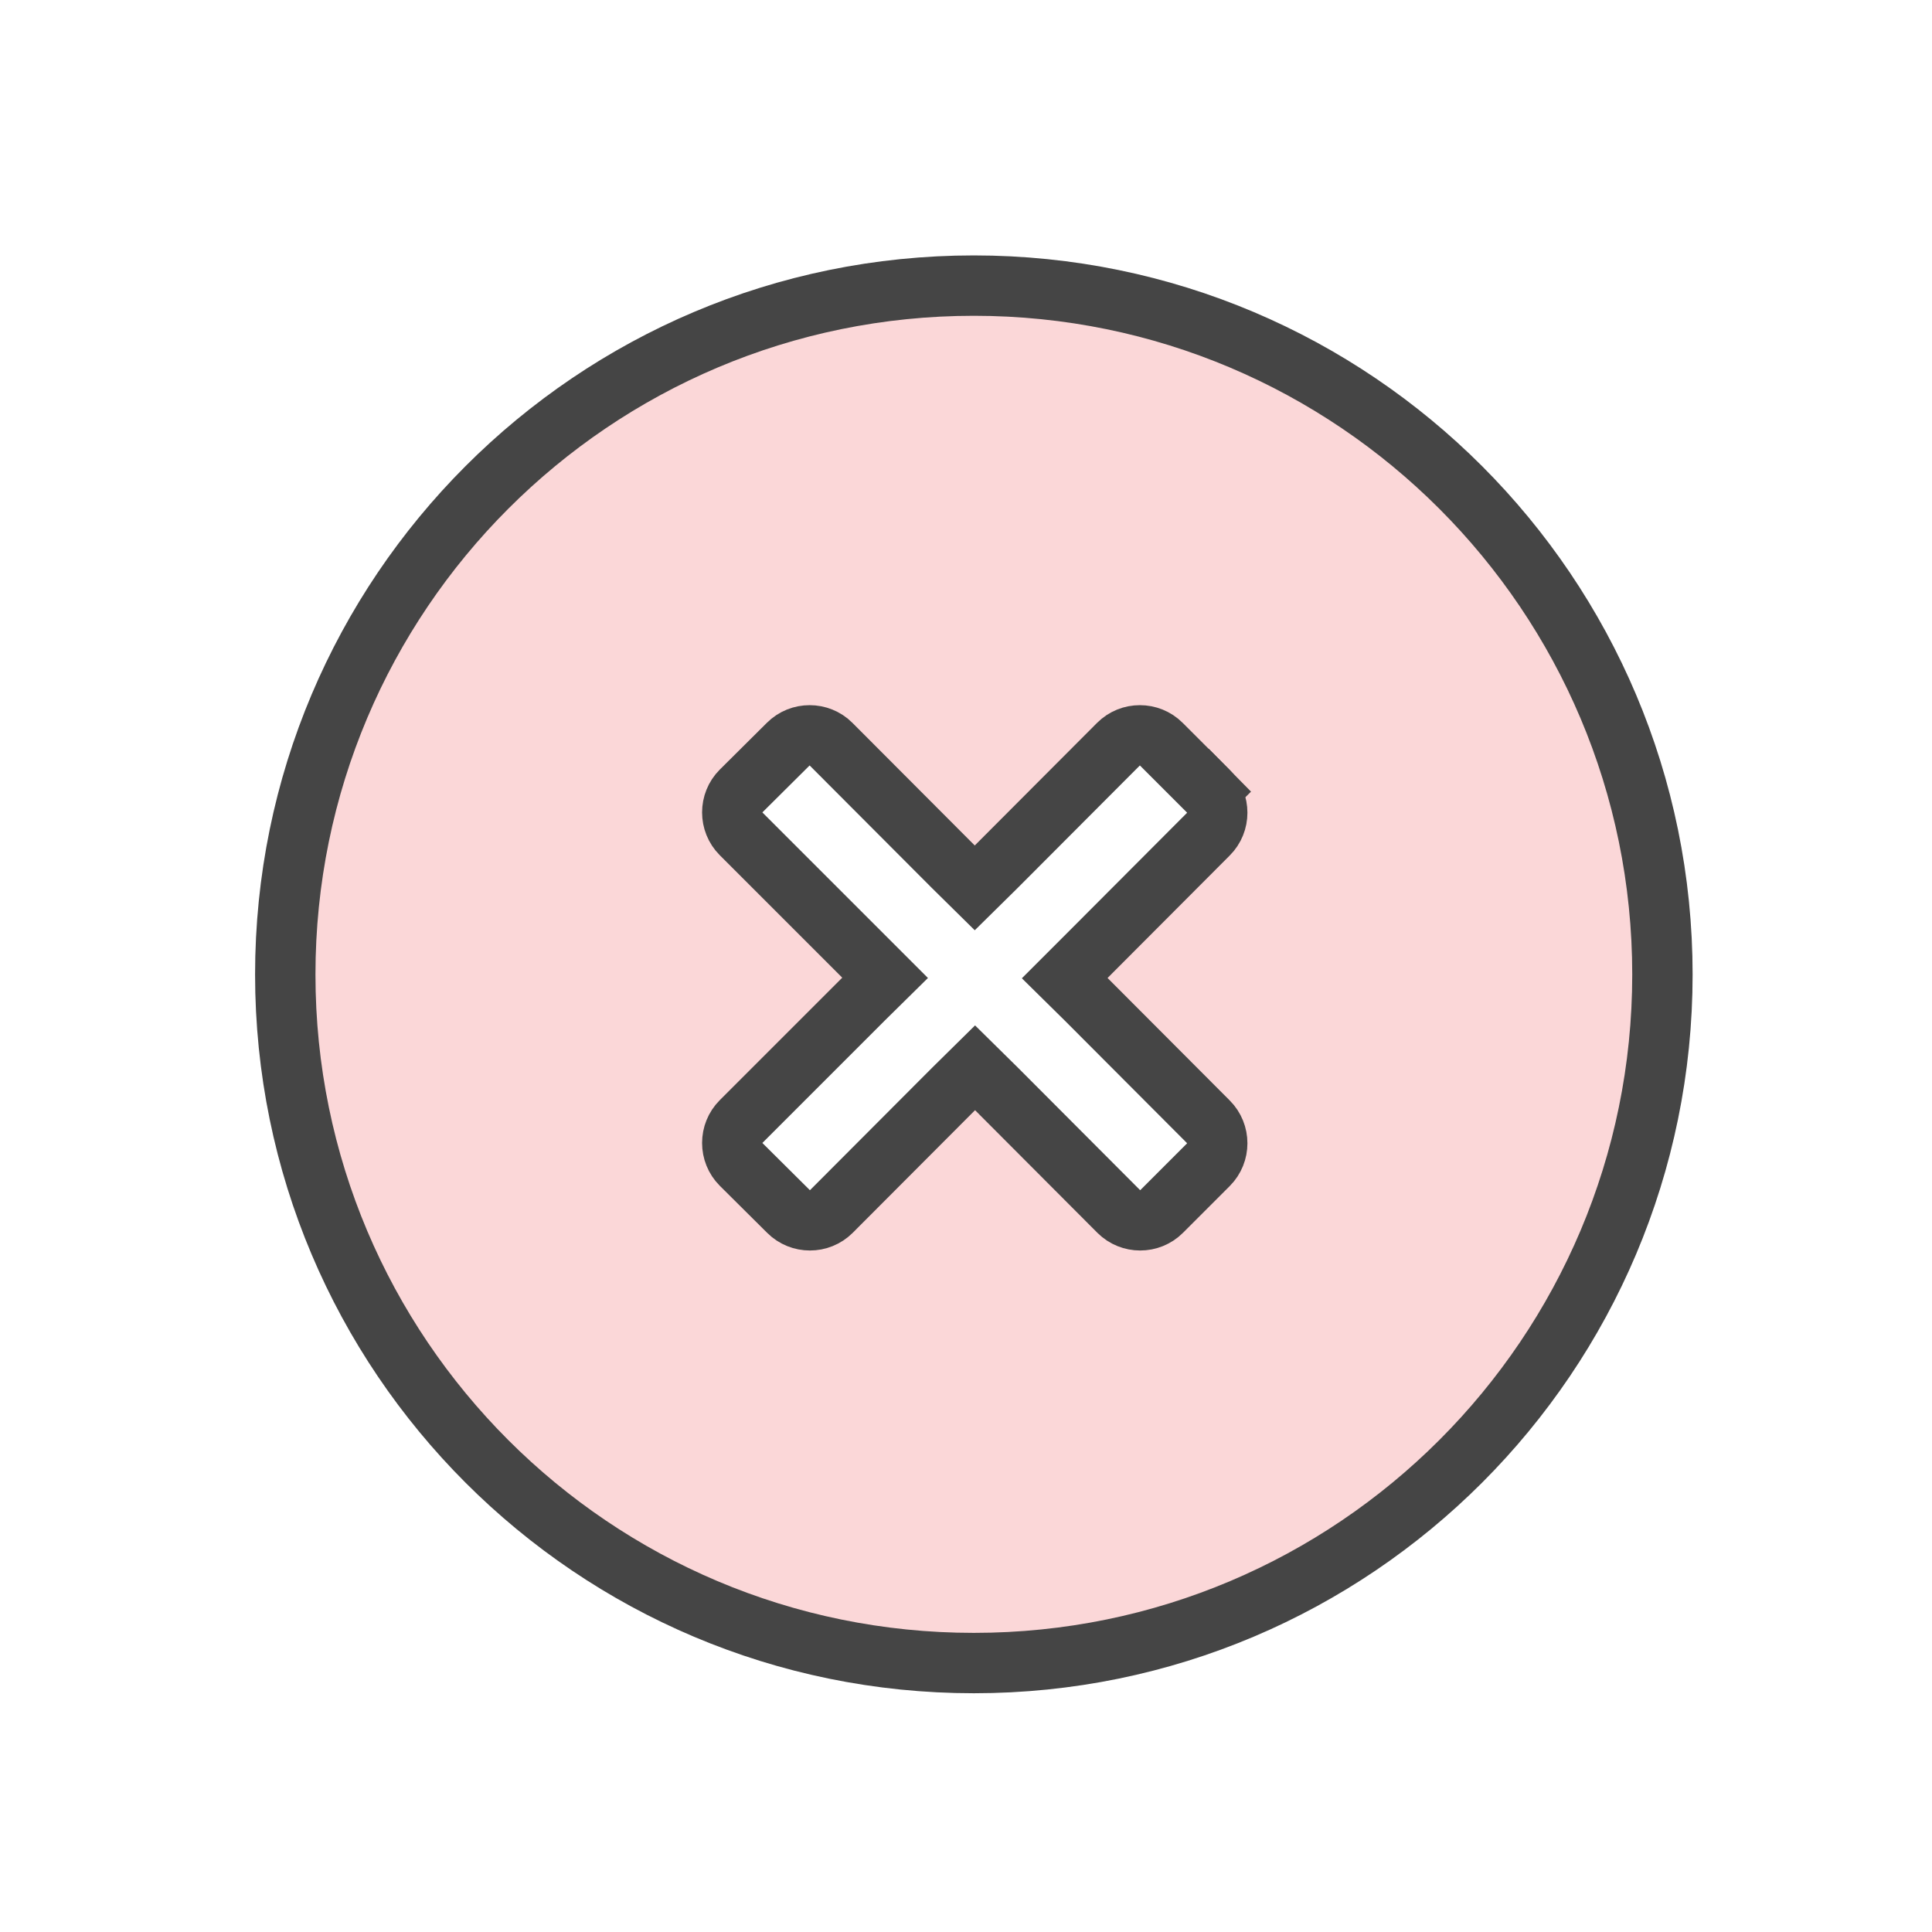
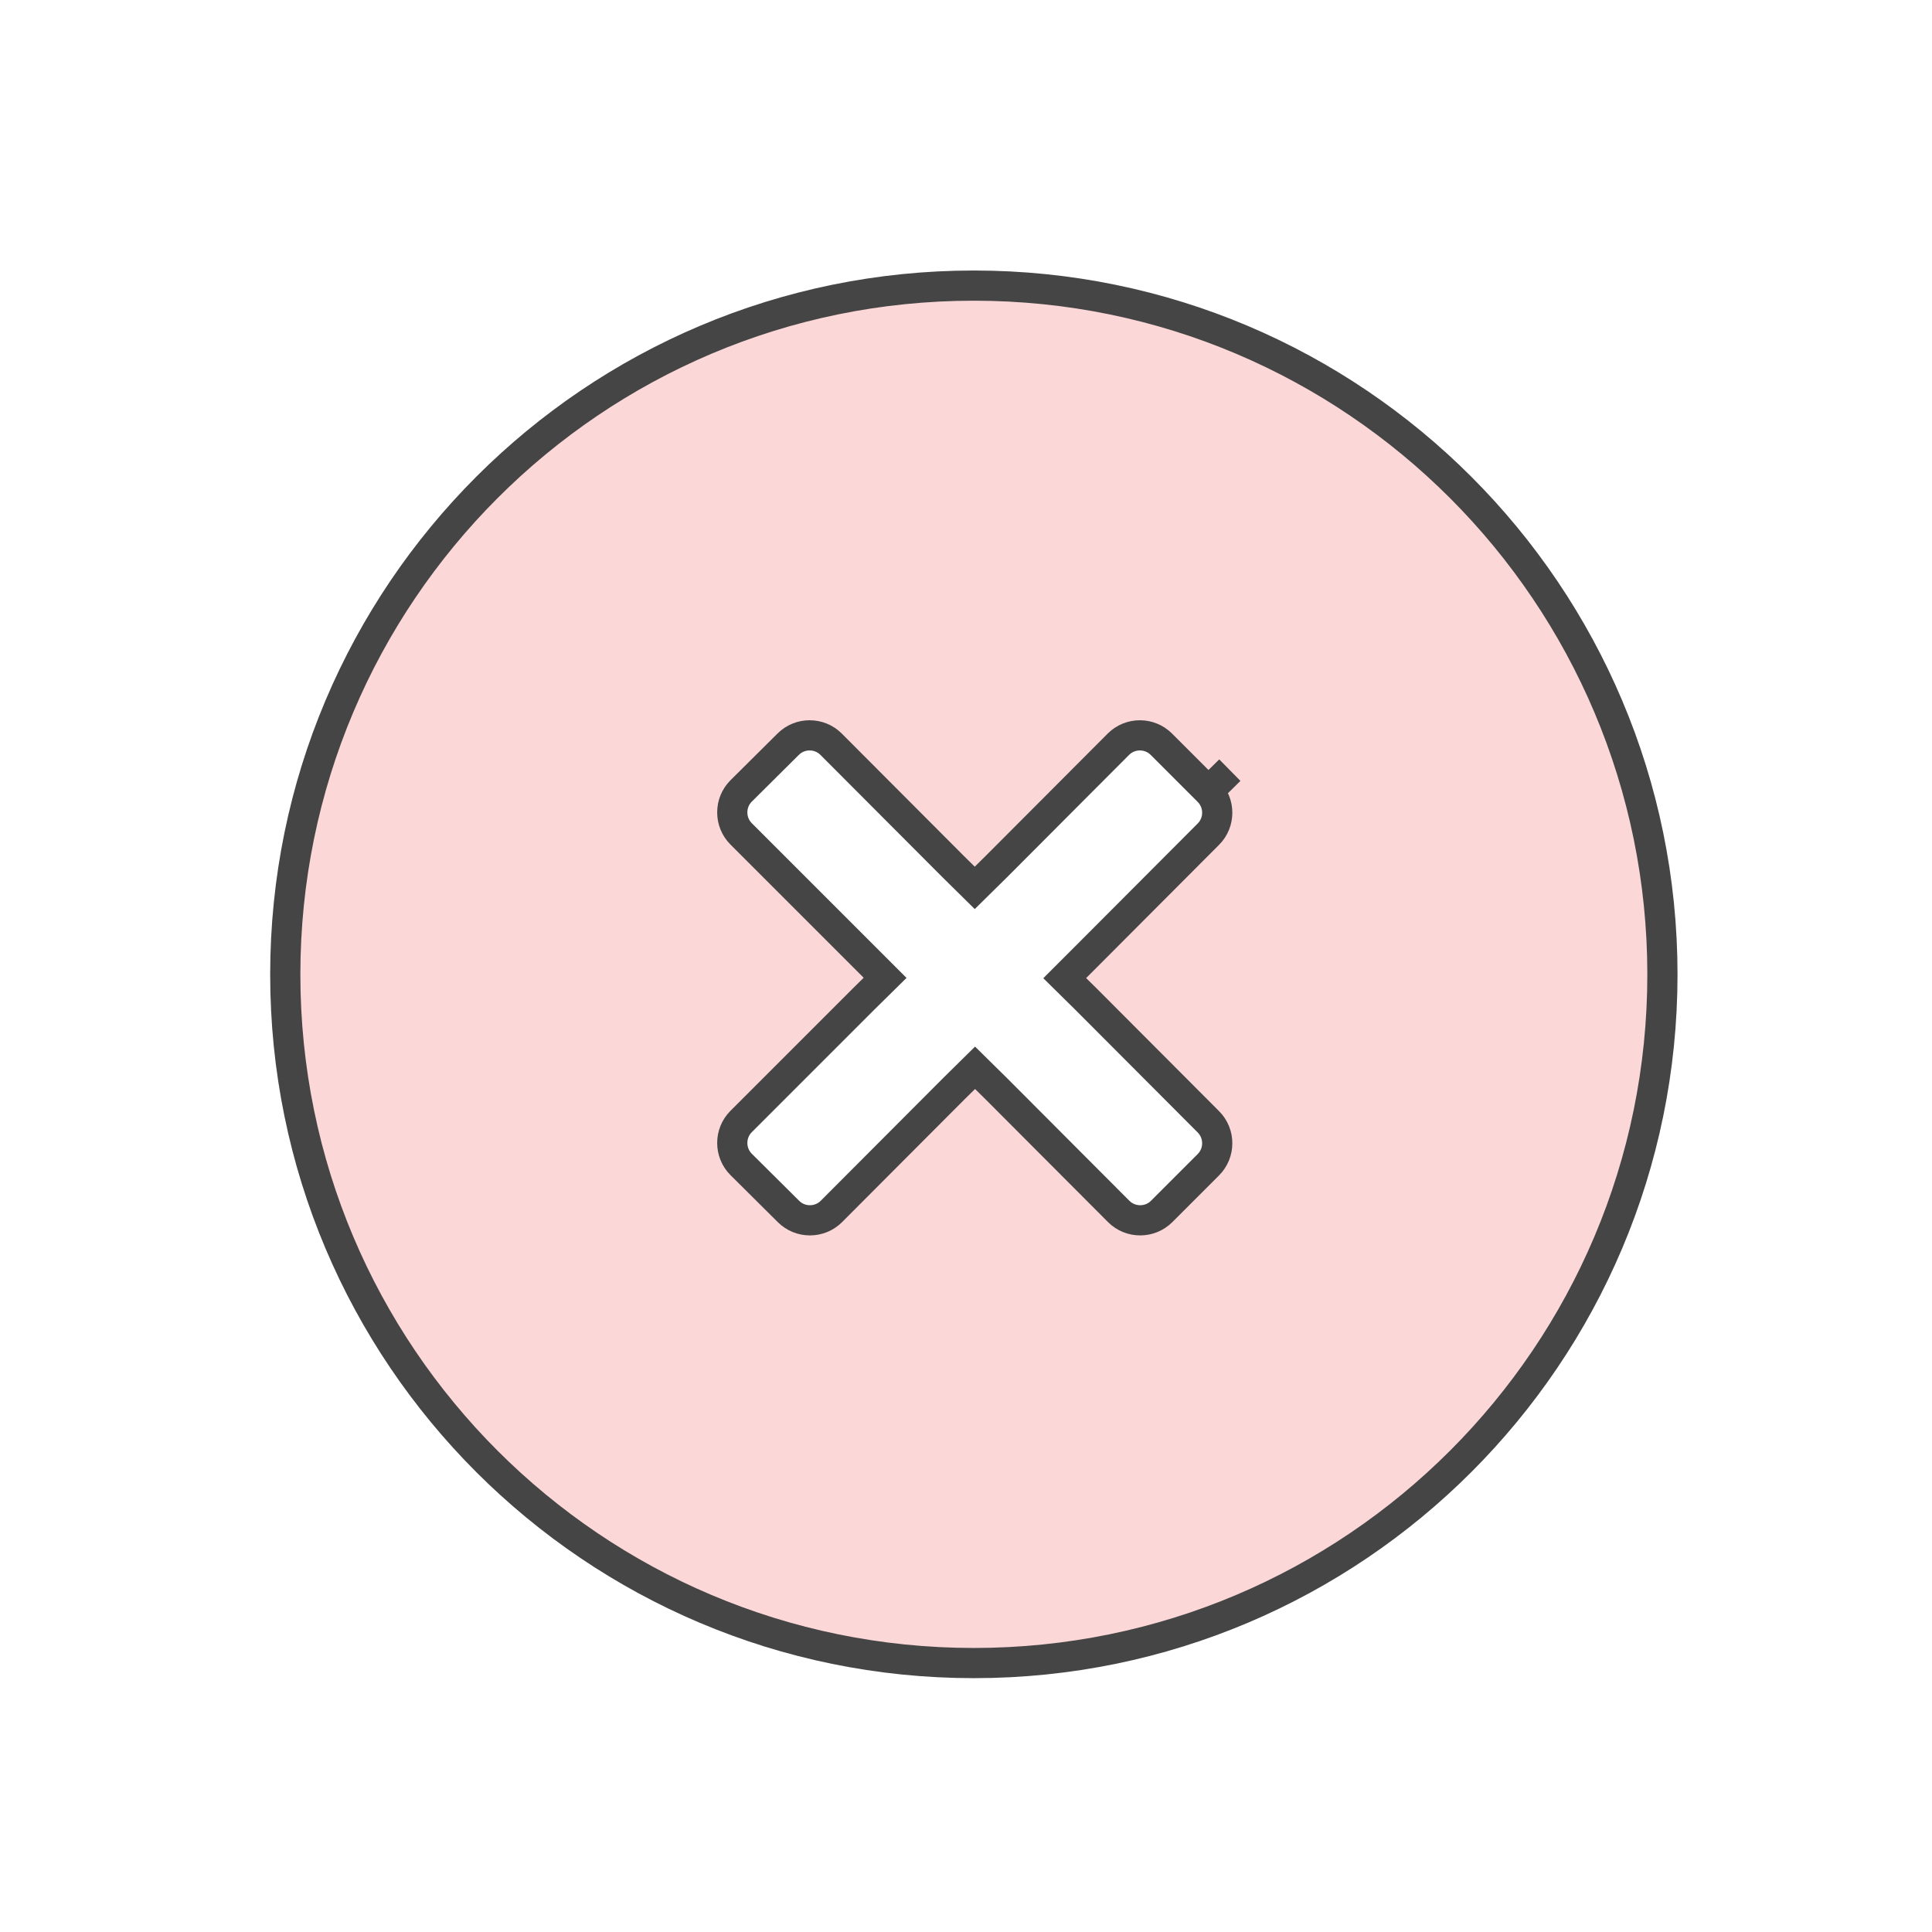
<svg xmlns="http://www.w3.org/2000/svg" width="64" height="64" viewBox="0 0 64 64" fill="none">
  <path d="M33 28.711L32.29 29.411L31.58 28.711L27.53 24.651C27.14 24.261 26.5 24.261 26.11 24.651L24.55 26.201C24.16 26.591 24.16 27.231 24.55 27.621L28.61 31.681L29.32 32.391L28.61 33.091L24.55 37.151C24.16 37.541 24.16 38.181 24.55 38.571L26.12 40.131C26.51 40.521 27.15 40.521 27.54 40.131L31.59 36.071L32.3 35.371L33.01 36.071L37.06 40.131C37.45 40.521 38.09 40.521 38.48 40.131L40.03 38.581C40.42 38.191 40.42 37.551 40.03 37.161L35.98 33.101L35.27 32.401L35.98 31.691L40.03 27.631C40.42 27.241 40.42 26.601 40.03 26.211L38.47 24.651C38.08 24.261 37.44 24.261 37.05 24.651L33 28.711ZM32.26 9.461C44.86 9.461 55.07 19.681 55.07 32.281C55.07 44.881 44.86 55.091 32.26 55.091C19.66 55.091 9.45 44.871 9.45 32.281C9.45 19.691 19.66 9.461 32.26 9.461Z" fill="#FBD7D8" />
-   <path d="M32.26 55.091C44.86 55.091 55.07 44.871 55.07 32.281C55.07 19.691 44.86 9.461 32.26 9.461C19.66 9.461 9.45 19.681 9.45 32.281C9.45 44.881 19.66 55.091 32.26 55.091Z" stroke="#454545" stroke-width="2" stroke-linecap="round" stroke-linejoin="round" />
-   <path d="M40.74 25.512L40.03 26.212" stroke="#454545" stroke-width="2" />
-   <path d="M40.03 26.212C40.42 26.602 40.42 27.242 40.03 27.632L35.98 31.692L35.27 32.402L35.98 33.102L40.03 37.162C40.42 37.552 40.42 38.192 40.03 38.582L38.48 40.132C38.09 40.522 37.45 40.522 37.06 40.132L33.01 36.072L32.3 35.372L31.59 36.072L27.54 40.132C27.15 40.522 26.51 40.522 26.12 40.132L24.55 38.572C24.16 38.182 24.16 37.542 24.55 37.152L28.61 33.092L29.32 32.392L28.61 31.682L24.55 27.622C24.16 27.232 24.16 26.592 24.55 26.202L26.11 24.652C26.5 24.262 27.14 24.262 27.53 24.652L31.58 28.712L32.29 29.412L33 28.712L37.05 24.652C37.44 24.262 38.08 24.262 38.47 24.652L40.03 26.212Z" stroke="#454545" stroke-width="2" />
+   <path d="M32.26 55.091C44.86 55.091 55.07 44.871 55.07 32.281C55.07 19.691 44.86 9.461 32.26 9.461C19.66 9.461 9.45 19.681 9.45 32.281C9.45 44.881 19.66 55.091 32.26 55.091Z" stroke="#454545" strokeWidth="2" strokeLinecap="round" strokeLinejoin="round" />
+   <path d="M40.74 25.512L40.03 26.212" stroke="#454545" strokeWidth="2" />
+   <path d="M40.03 26.212C40.42 26.602 40.42 27.242 40.03 27.632L35.98 31.692L35.27 32.402L35.98 33.102L40.03 37.162C40.42 37.552 40.42 38.192 40.03 38.582L38.48 40.132C38.09 40.522 37.45 40.522 37.06 40.132L33.01 36.072L32.3 35.372L31.59 36.072L27.54 40.132C27.15 40.522 26.51 40.522 26.12 40.132L24.55 38.572C24.16 38.182 24.16 37.542 24.55 37.152L28.61 33.092L29.32 32.392L28.61 31.682L24.55 27.622C24.16 27.232 24.16 26.592 24.55 26.202L26.11 24.652C26.5 24.262 27.14 24.262 27.53 24.652L31.58 28.712L32.29 29.412L33 28.712L37.05 24.652C37.44 24.262 38.08 24.262 38.47 24.652L40.03 26.212Z" stroke="#454545" strokeWidth="2" />
</svg>
